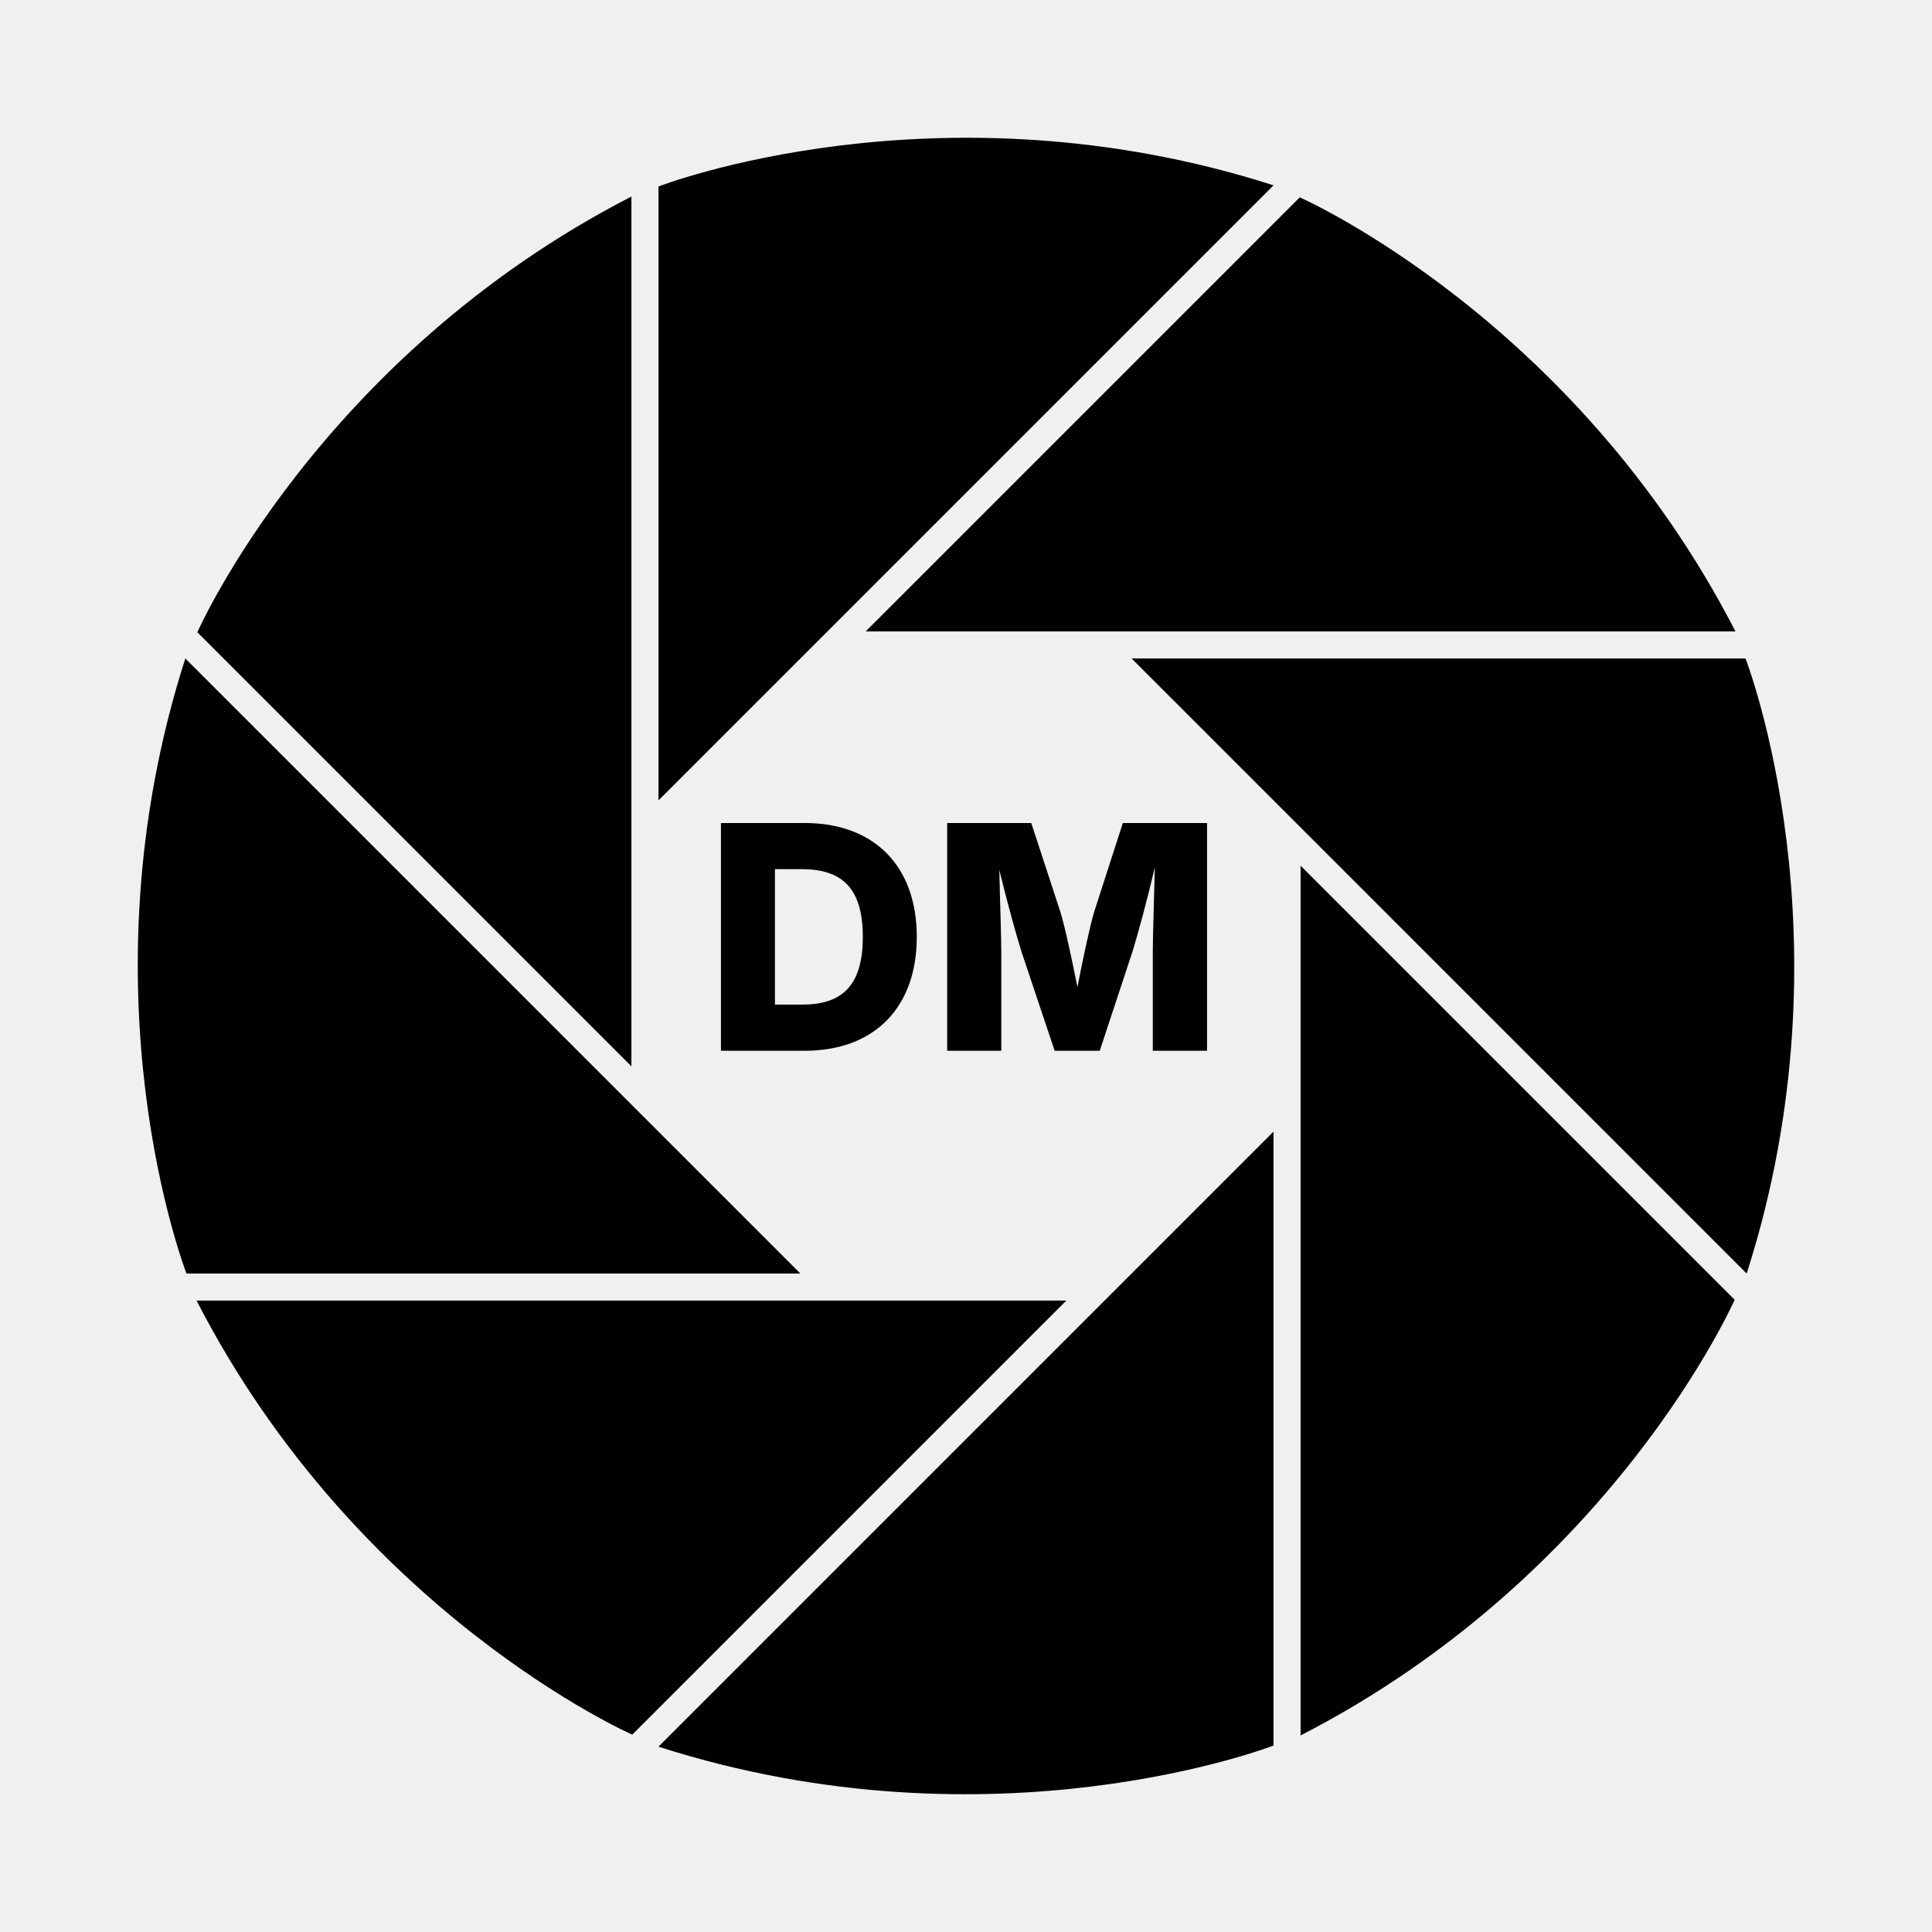
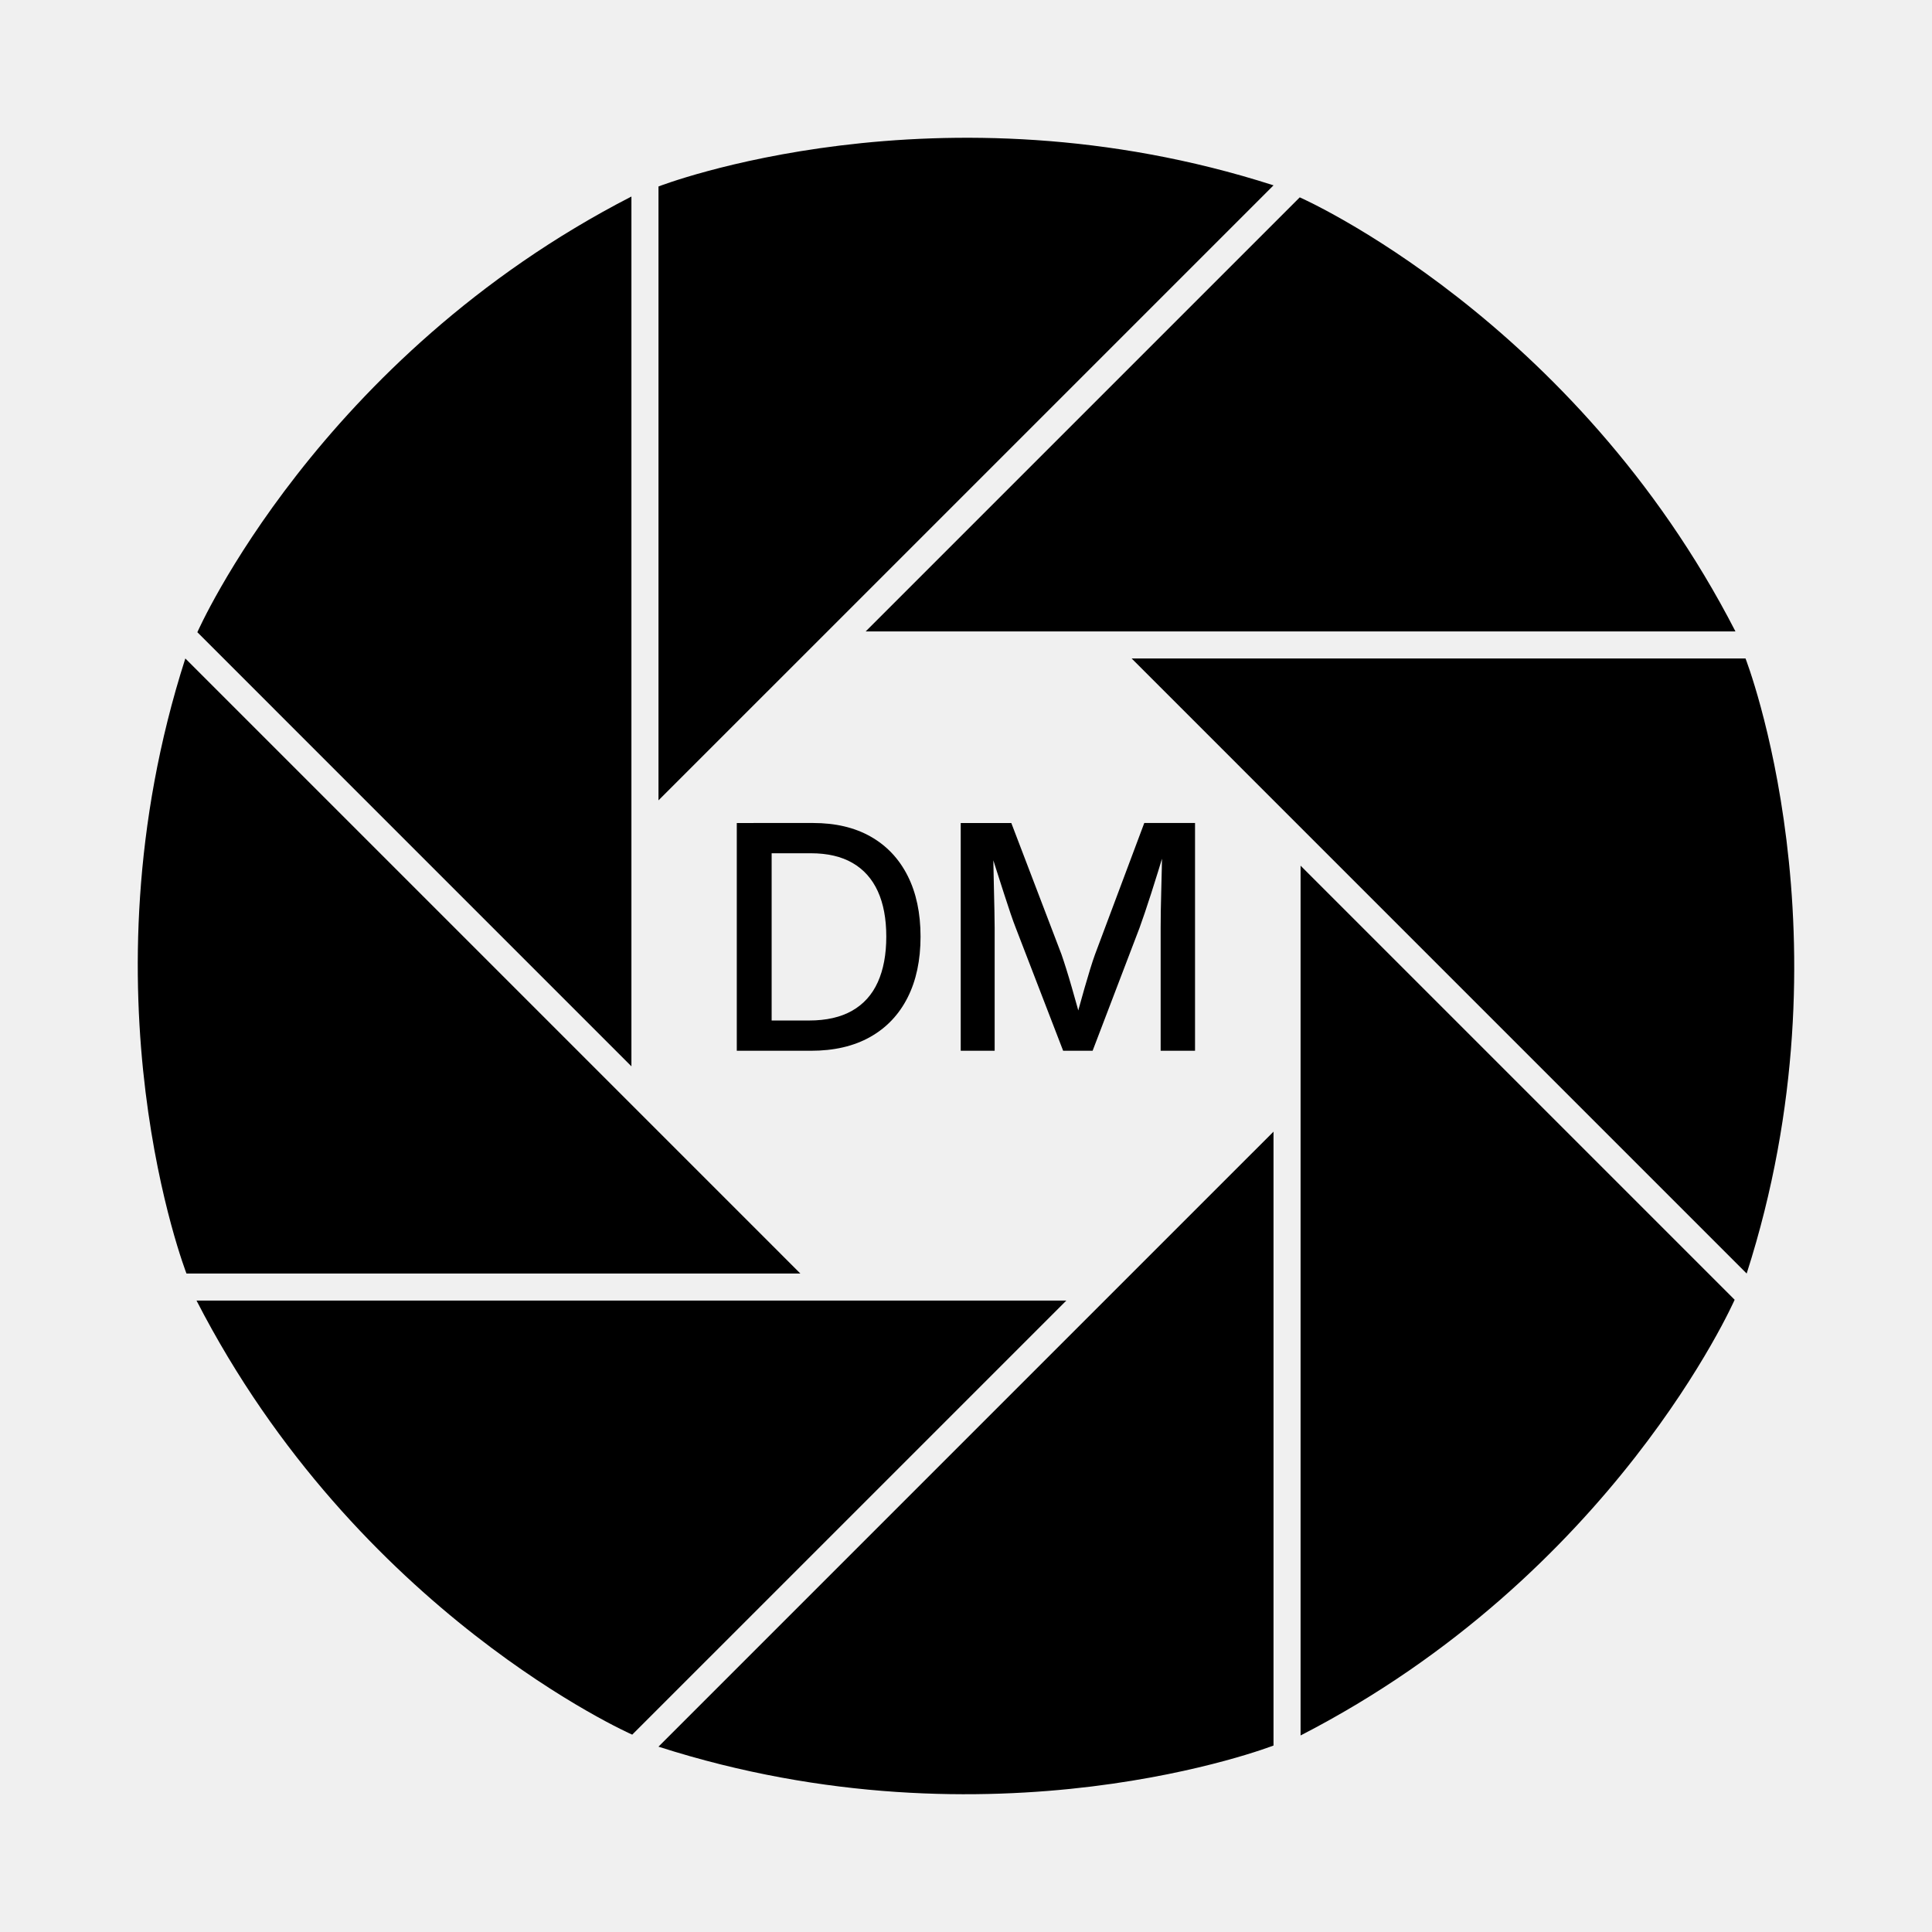
- <svg xmlns="http://www.w3.org/2000/svg" id="Layer_1" data-name="Layer 1" viewBox="0 0 1080 1080">
-   <defs>
-     <style>
-       .cls-1 {
-         font-family: Inter-Black, Inter;
-         font-size: 175px;
-         font-variation-settings: 'opsz' 14, 'wght' 900;
-         font-weight: 800;
-       }
-     </style>
-   </defs>
-   <g>
-     <path d="M711.9,632.6v343.16s-156.29,60.83-343.81.64l343.81-343.81" />
-     <path d="M596.08,727.03l-242.65,242.65s-153.53-67.5-243.56-242.65h486.21" />
-     <path d="M447.4,711.9H104.24s-60.83-156.29-.64-343.81l343.81,343.81" />
-     <path d="M352.97,596.08l-242.65-242.65s67.5-153.53,242.65-243.56v486.21" />
-     <path d="M368.1,447.4V104.24s156.29-60.83,343.81-.64l-343.81,343.81" />
-     <path d="M483.92,352.97l242.65-242.65s153.53,67.5,243.56,242.65h-486.21" />
-     <path d="M632.6,368.1h343.16s60.83,156.29.64,343.81l-343.81-343.81" />
-     <path d="M727.03,483.92l242.65,242.65s-67.5,153.53-242.65,243.56v-486.21" />
+ <svg xmlns="http://www.w3.org/2000/svg" version="1.1" x="0px" y="0px" width="1080px" height="1080px" viewBox="0 0 1080 1080" style="enable-background:new 0 0 1080 1080;" xml:space="preserve">
+   <style type="text/css">
+ 	.st0{display:none;}
+ 	.st1{display:inline;}
+ 	.st2{fill:#FFFFFF;}
+ 	.st3{fill:#507ABB;}
+ </style>
+   <g id="BLACK_BG" class="st0">
+ </g>
+   <g id="Combination_Logo__x28_Color_White_FULL_x29_">
+ </g>
+   <g id="Combination_Logo__x28_Color_White_x29_">
+ </g>
+   <g id="Color_White_Logo">
+ </g>
+   <g id="White_Logo">
+ </g>
+   <g id="Combination_Logo__x28_Color_Black_FULL_x29_">
+ </g>
+   <g id="Combination_Logo__x28_Color_Black_x29_">
+ </g>
+   <g id="Color_Black_Logo">
+ </g>
+   <g id="Black_Logo">
+     <g>
+       <path d="M711.9,632.6v343.16c0,0-156.29,60.83-343.81,0.64L711.9,632.6" />
+       <path d="M596.08,727.03L353.42,969.68c0,0-153.53-67.5-243.56-242.65H596.08" />
+       <path d="M447.4,711.9H104.24c0,0-60.83-156.29-0.64-343.81L447.4,711.9" />
+       <path d="M352.97,596.08L110.32,353.42c0,0,67.5-153.53,242.65-243.56V596.08" />
+       <path d="M368.1,447.4V104.24c0,0,156.29-60.83,343.81-0.64L368.1,447.4" />
+       <path d="M483.92,352.97l242.65-242.65c0,0,153.53,67.5,243.56,242.65H483.92" />
+       <path d="M632.6,368.1h343.16c0,0,60.83,156.29,0.64,343.81L632.6,368.1" />
+       <path d="M727.03,483.92l242.65,242.65c0,0-67.5,153.53-242.65,243.56V483.92" />
+     </g>
+     <g>
+       <path d="M431.35,460.07v127.32h-19.48V460.07H431.35z M453.23,587.39h-31.45v-16.92h30.42c9.68,0,17.73-1.82,24.14-5.47    c6.41-3.64,11.19-8.97,14.36-15.98c3.16-7.01,4.74-15.49,4.74-25.46c0-9.97-1.58-18.42-4.74-25.34    c-3.16-6.92-7.86-12.19-14.1-15.81c-6.24-3.62-14-5.43-23.28-5.43h-32.13v-16.92h33.33c12.53,0,23.27,2.54,32.21,7.61    c8.94,5.07,15.82,12.36,20.64,21.88c4.81,9.51,7.22,20.85,7.22,34.01c0,13.22-2.42,24.6-7.26,34.14    c-4.84,9.54-11.82,16.88-20.94,22C477.27,584.83,466.22,587.39,453.23,587.39z" />
+       <path d="M537.05,587.39V460.07h28.28l28.03,73.4c0.74,2.11,1.62,4.8,2.65,8.07c1.03,3.28,2.08,6.79,3.16,10.55    s2.12,7.43,3.12,11.02c1,3.59,1.84,6.78,2.52,9.57h-4.19c0.74-2.68,1.59-5.8,2.56-9.36c0.97-3.56,1.99-7.22,3.08-10.98    s2.14-7.31,3.16-10.64c1.03-3.33,1.94-6.08,2.73-8.25l27.51-73.4h28.37v127.32h-19.22v-68.7c0-2.68,0.03-5.81,0.08-9.4    s0.14-7.38,0.26-11.36c0.11-3.99,0.21-8.02,0.3-12.09c0.09-4.07,0.16-7.99,0.21-11.75h1.71c-1.25,4.22-2.55,8.47-3.89,12.77    c-1.34,4.3-2.65,8.46-3.93,12.48c-1.28,4.02-2.49,7.69-3.63,11.02c-1.14,3.33-2.11,6.11-2.91,8.33l-26.23,68.7H594.3l-26.49-68.7    c-0.85-2.16-1.84-4.88-2.95-8.16c-1.11-3.28-2.31-6.91-3.59-10.89c-1.28-3.99-2.62-8.16-4.02-12.52c-1.4-4.36-2.78-8.7-4.14-13.03    h2.05c0.06,3.53,0.13,7.29,0.21,11.28c0.08,3.99,0.17,8,0.26,12.05c0.09,4.04,0.17,7.9,0.26,11.58c0.08,3.67,0.13,6.91,0.13,9.7    v68.7H537.05z" />
+     </g>
  </g>
-   <text class="cls-1" transform="translate(393.11 587.38)">
-     <tspan x="0" y="0">DM</tspan>
-   </text>
+   <g id="Layer_5" class="st0">
+ </g>
+   <g id="Dimensions" class="st0">
+ </g>
</svg>
